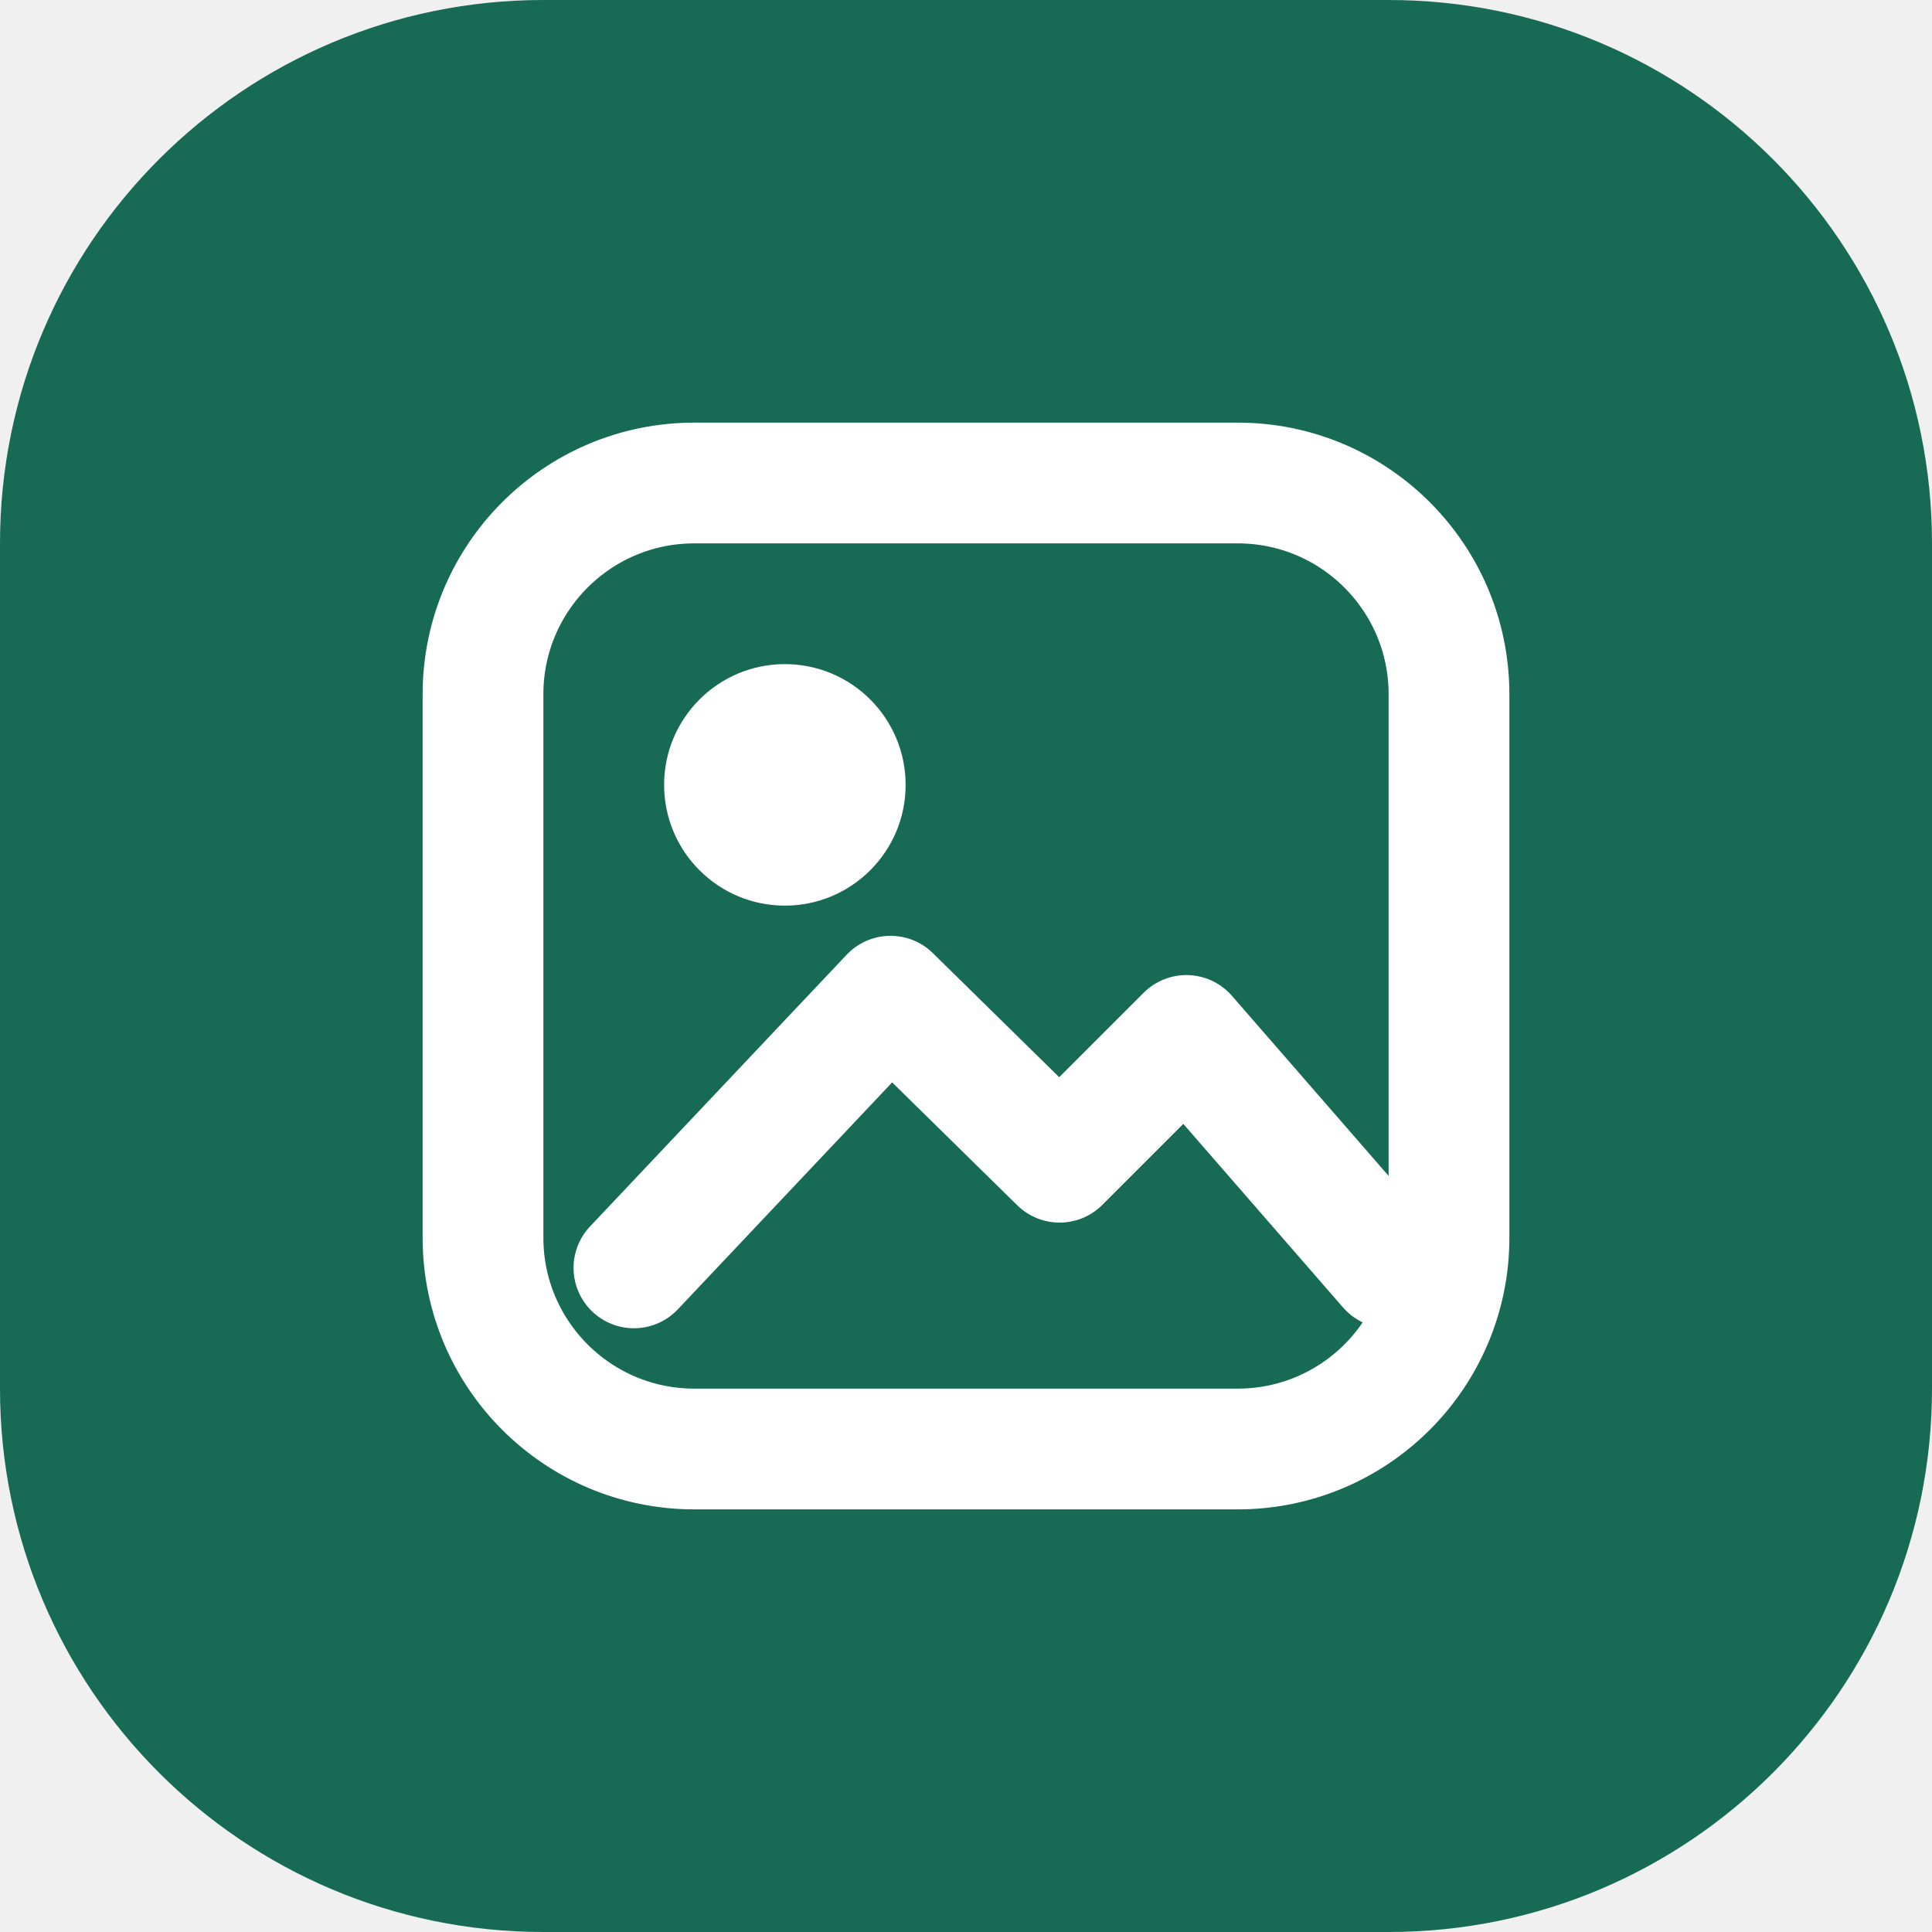
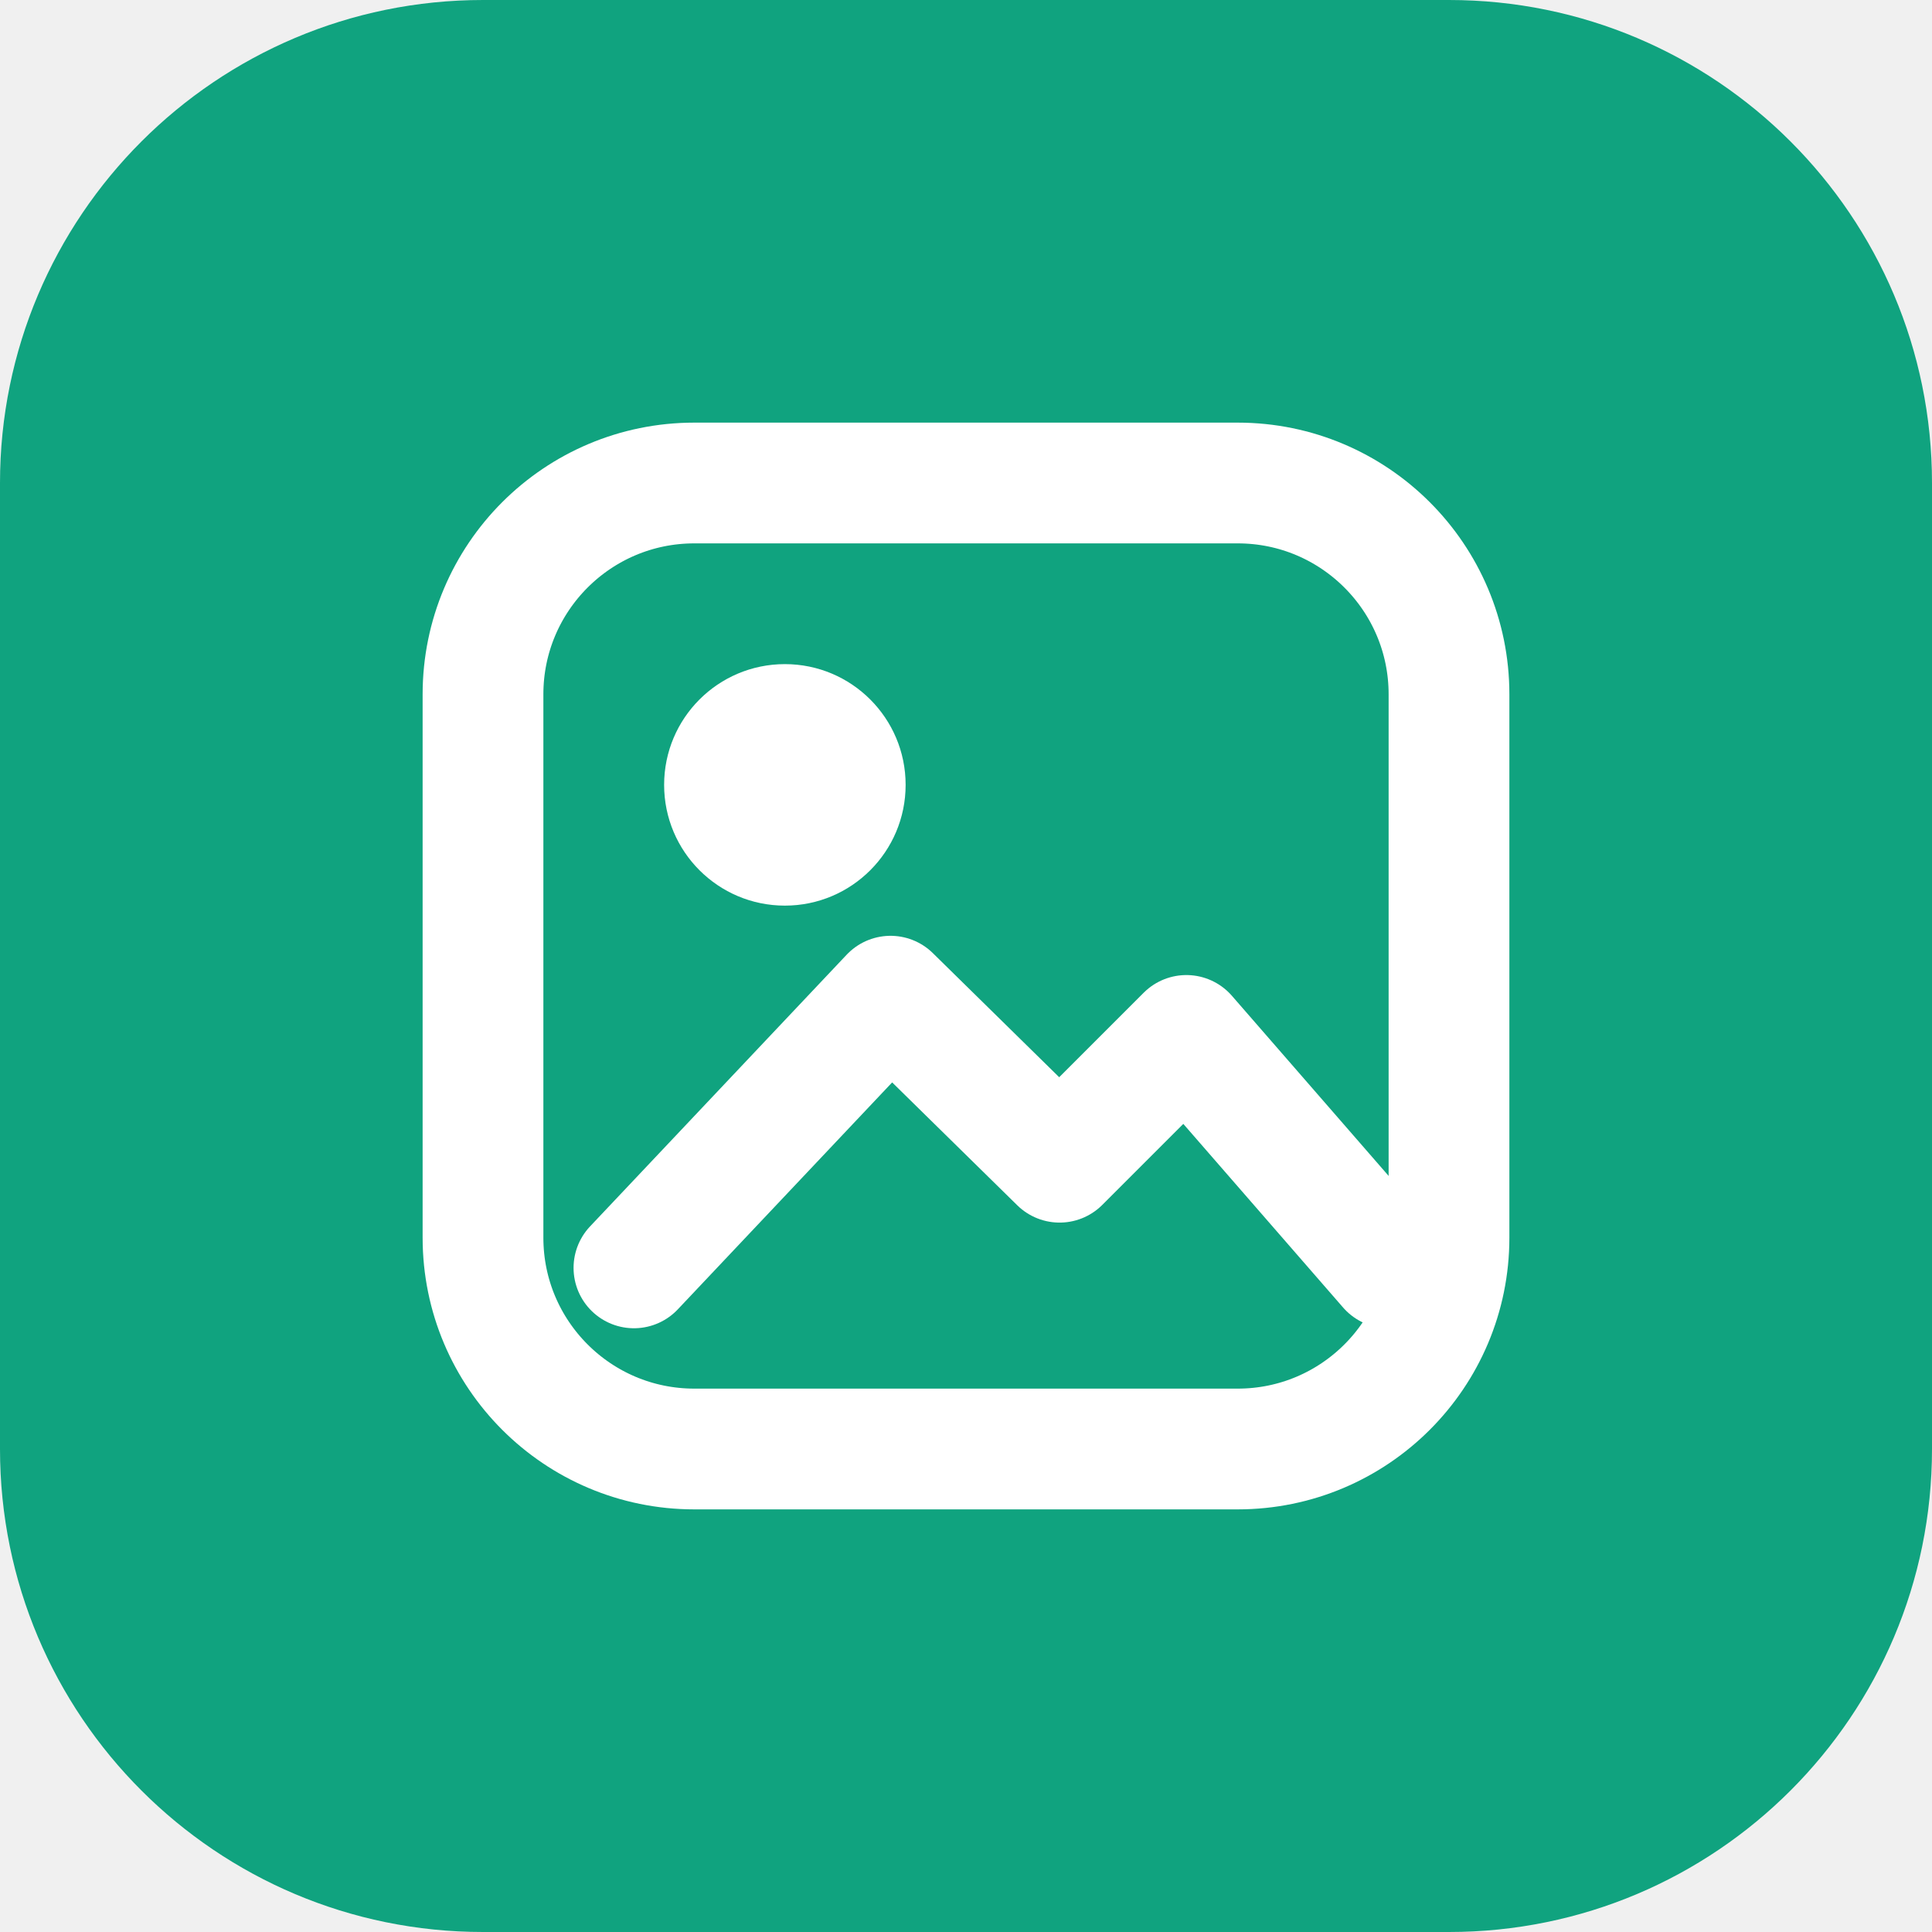
<svg xmlns="http://www.w3.org/2000/svg" viewBox="0 0 32 32" fill="none">
-   <rect width="32" height="32" rx="9" fill="#176B55" />
+   <rect width="32" height="32" rx="8" fill="#10A37F" />
  <path d="M8 11.5A3.5 3.5 0 0 1 11.5 8h9A3.5 3.5 0 0 1 24 11.5v9a3.5 3.5 0 0 1-3.5 3.5h-9A3.5 3.5 0 0 1 8 20.5v-9Z" stroke="white" stroke-width="2" />
  <circle cx="13" cy="13" r="2" fill="white" />
  <path d="m10.5 21 4.25-4.5 2.8 2.75 2.1-2.1L23 21" stroke="white" stroke-width="2" stroke-linecap="round" stroke-linejoin="round" />
</svg>
